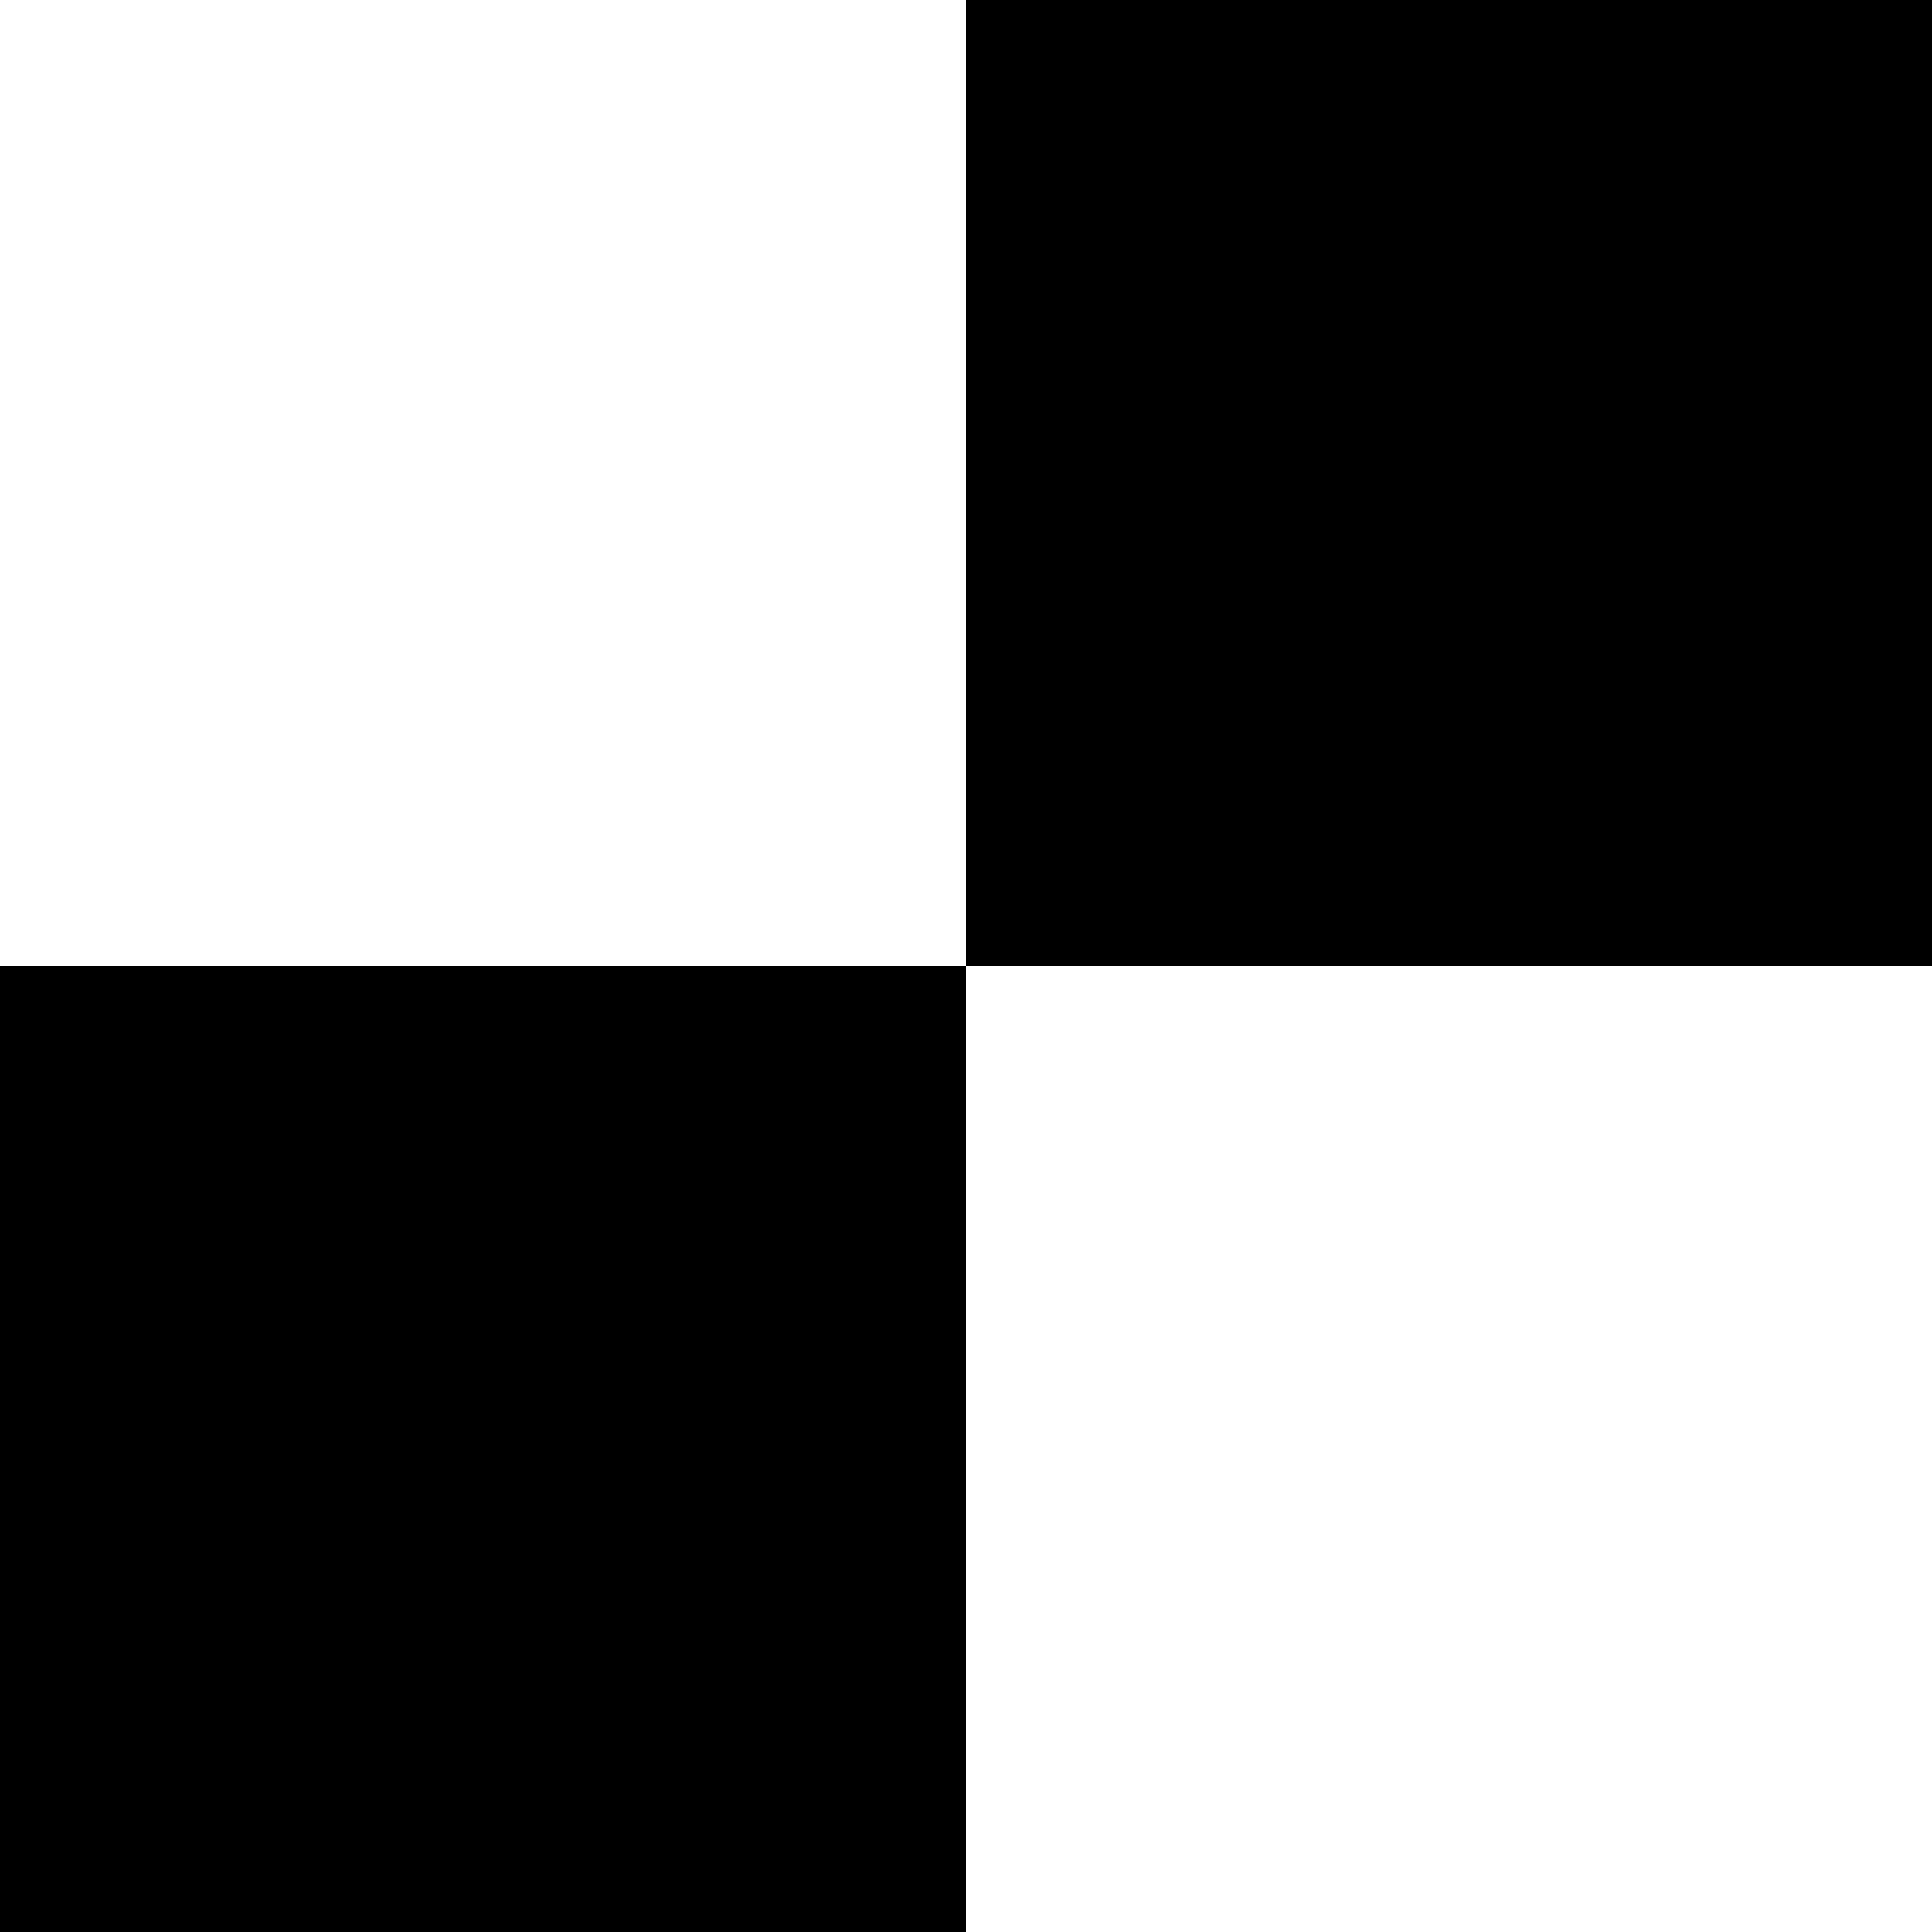
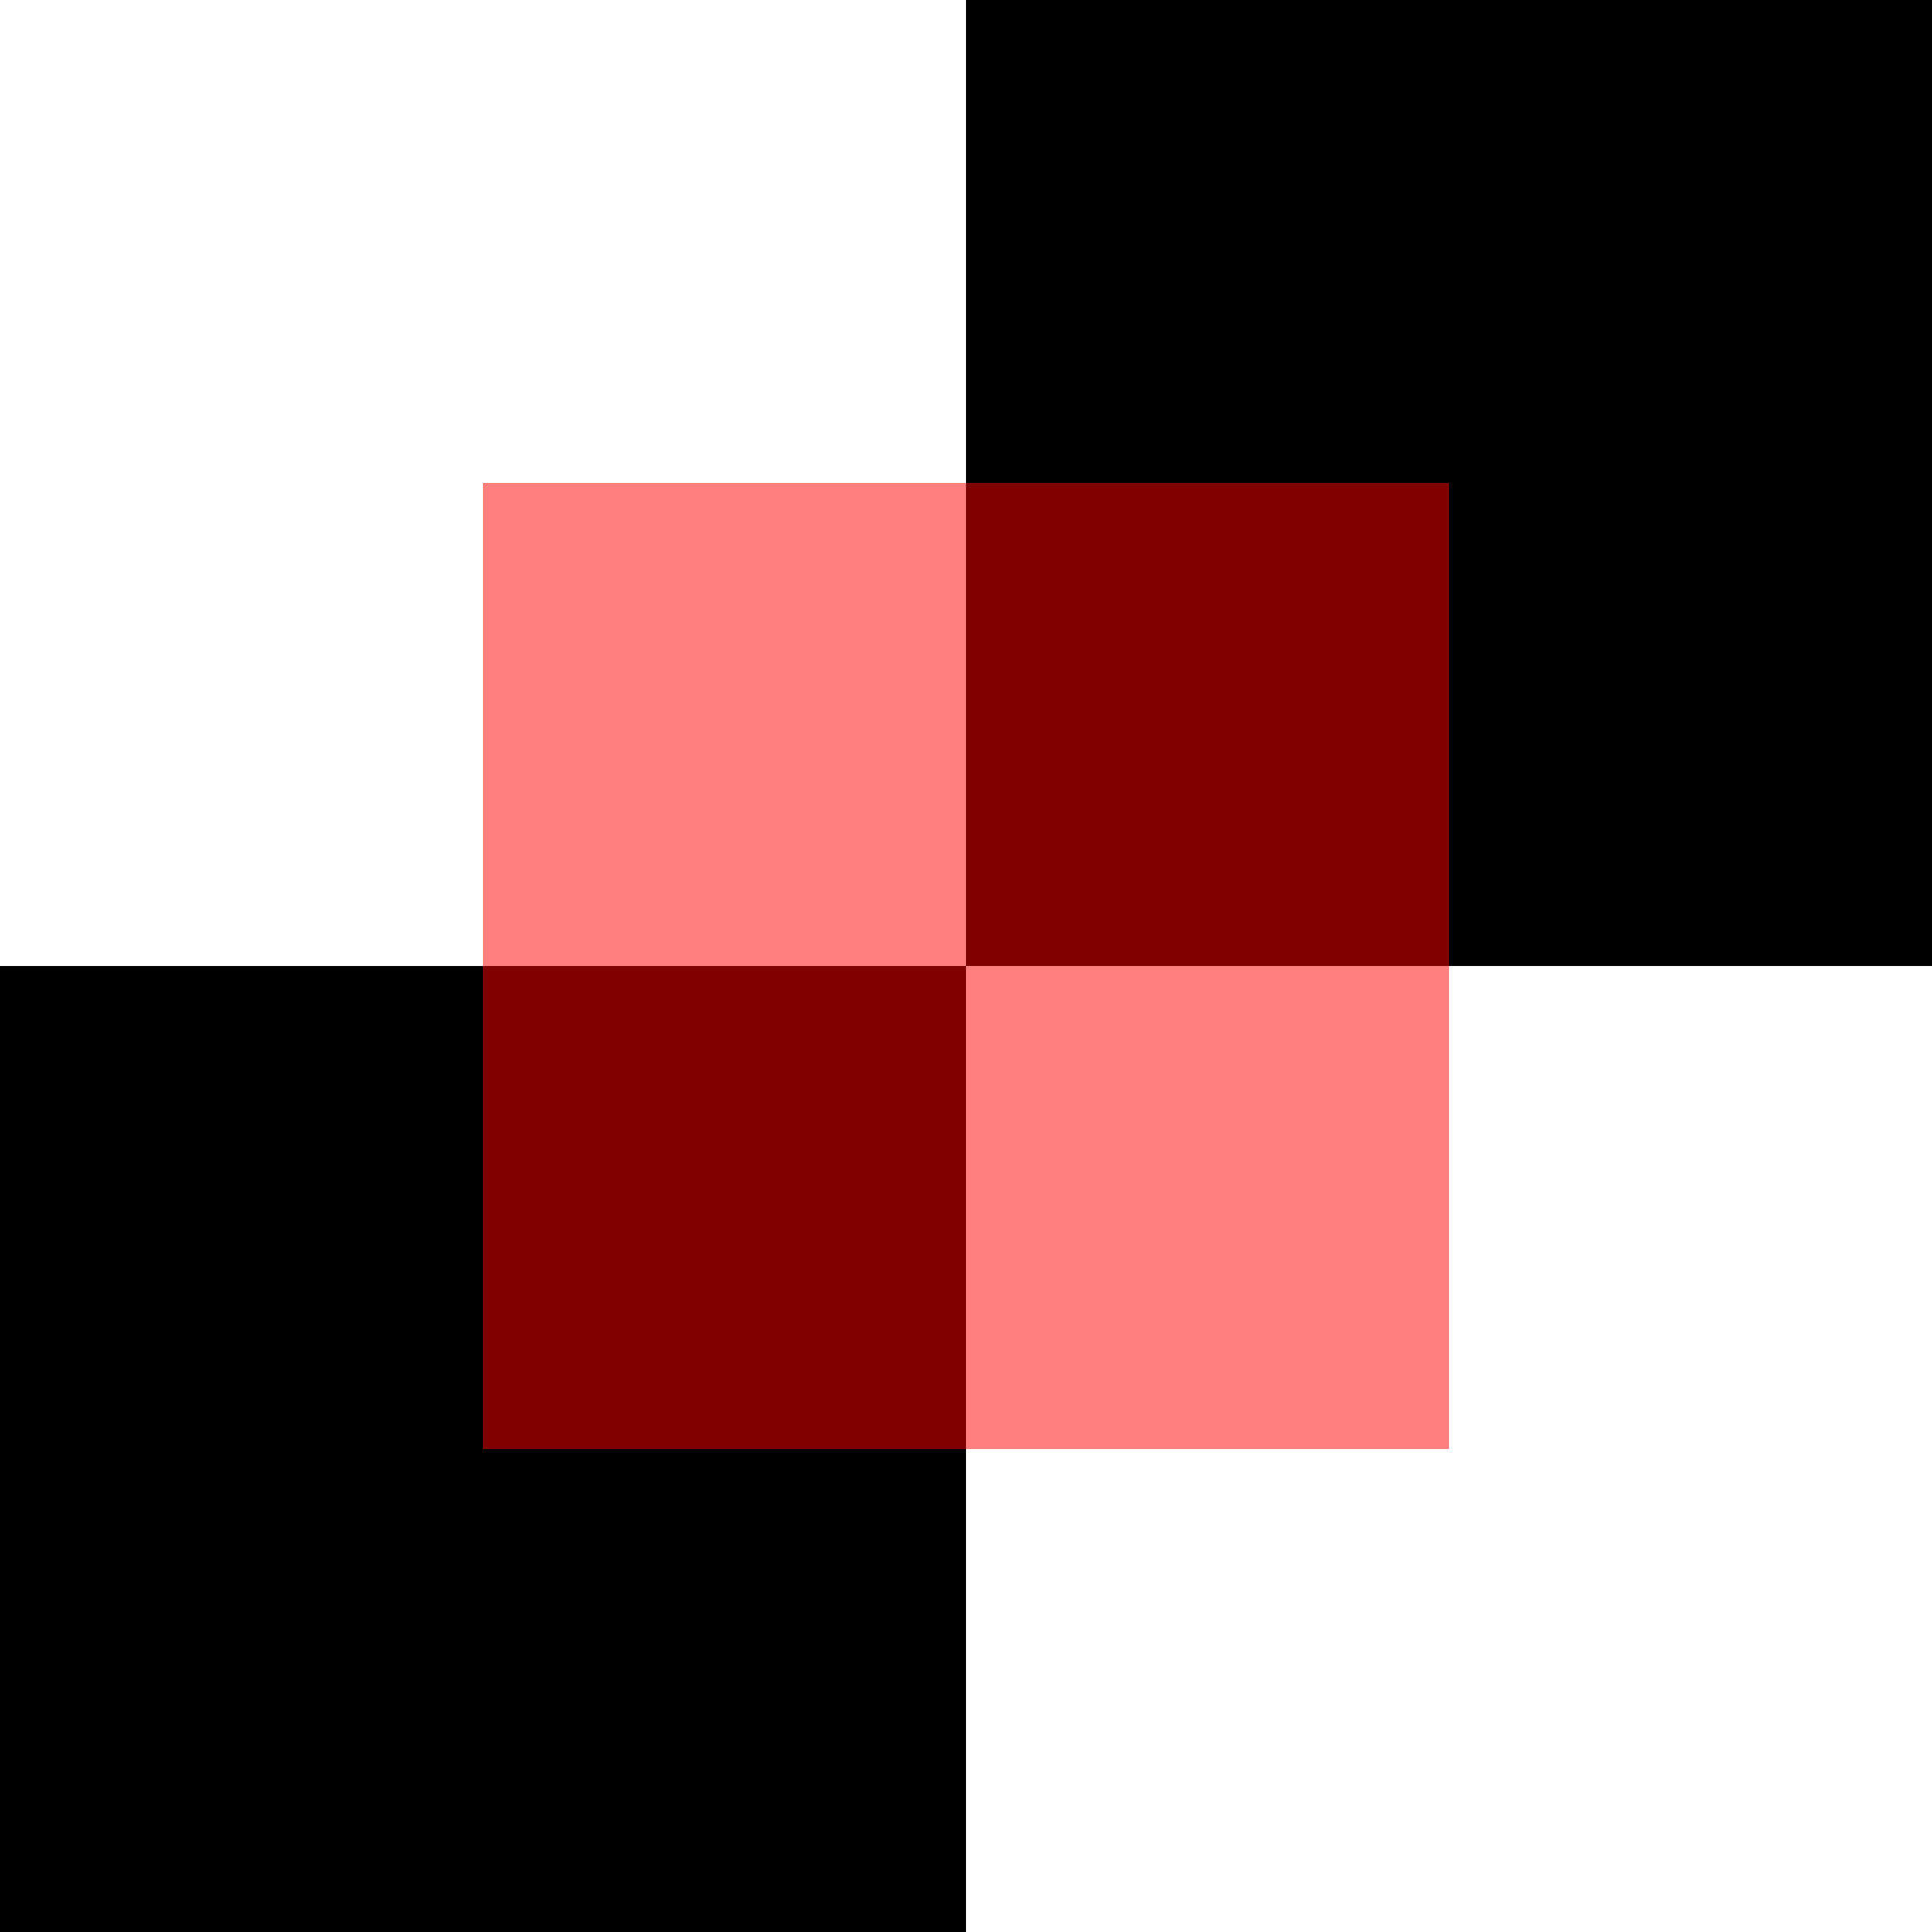
<svg xmlns="http://www.w3.org/2000/svg" xmlns:xlink="http://www.w3.org/1999/xlink" width="40" height="40" viewBox="0 0 20 20" id="svg1" version="1.1">
  <defs id="defs1">
    <use id="u1" xlink:href="#u2" transform="translate(0,100)" />
    <use id="u2" xlink:href="#rect1" transform="scale(10)" />
  </defs>
  <g id="g0" transform="scale(0.10)">
    <g id="g1" transform="translate(100,0)">
      <g id="g2" transform="scale(10)">
-         <rect id="rect1" width="10" height="10" />
+         <rect id="rect1" width="10" x="0" y="0" height="10" />
      </g>
    </g>
  </g>
  <use id="u0" xlink:href="#u1" transform="scale(0.10)" />
+   <use id="use9" x="-50" y="50" fill="red" opacity="0.5" xlink:href="#g1" transform="scale(0.10)" />
</svg>
